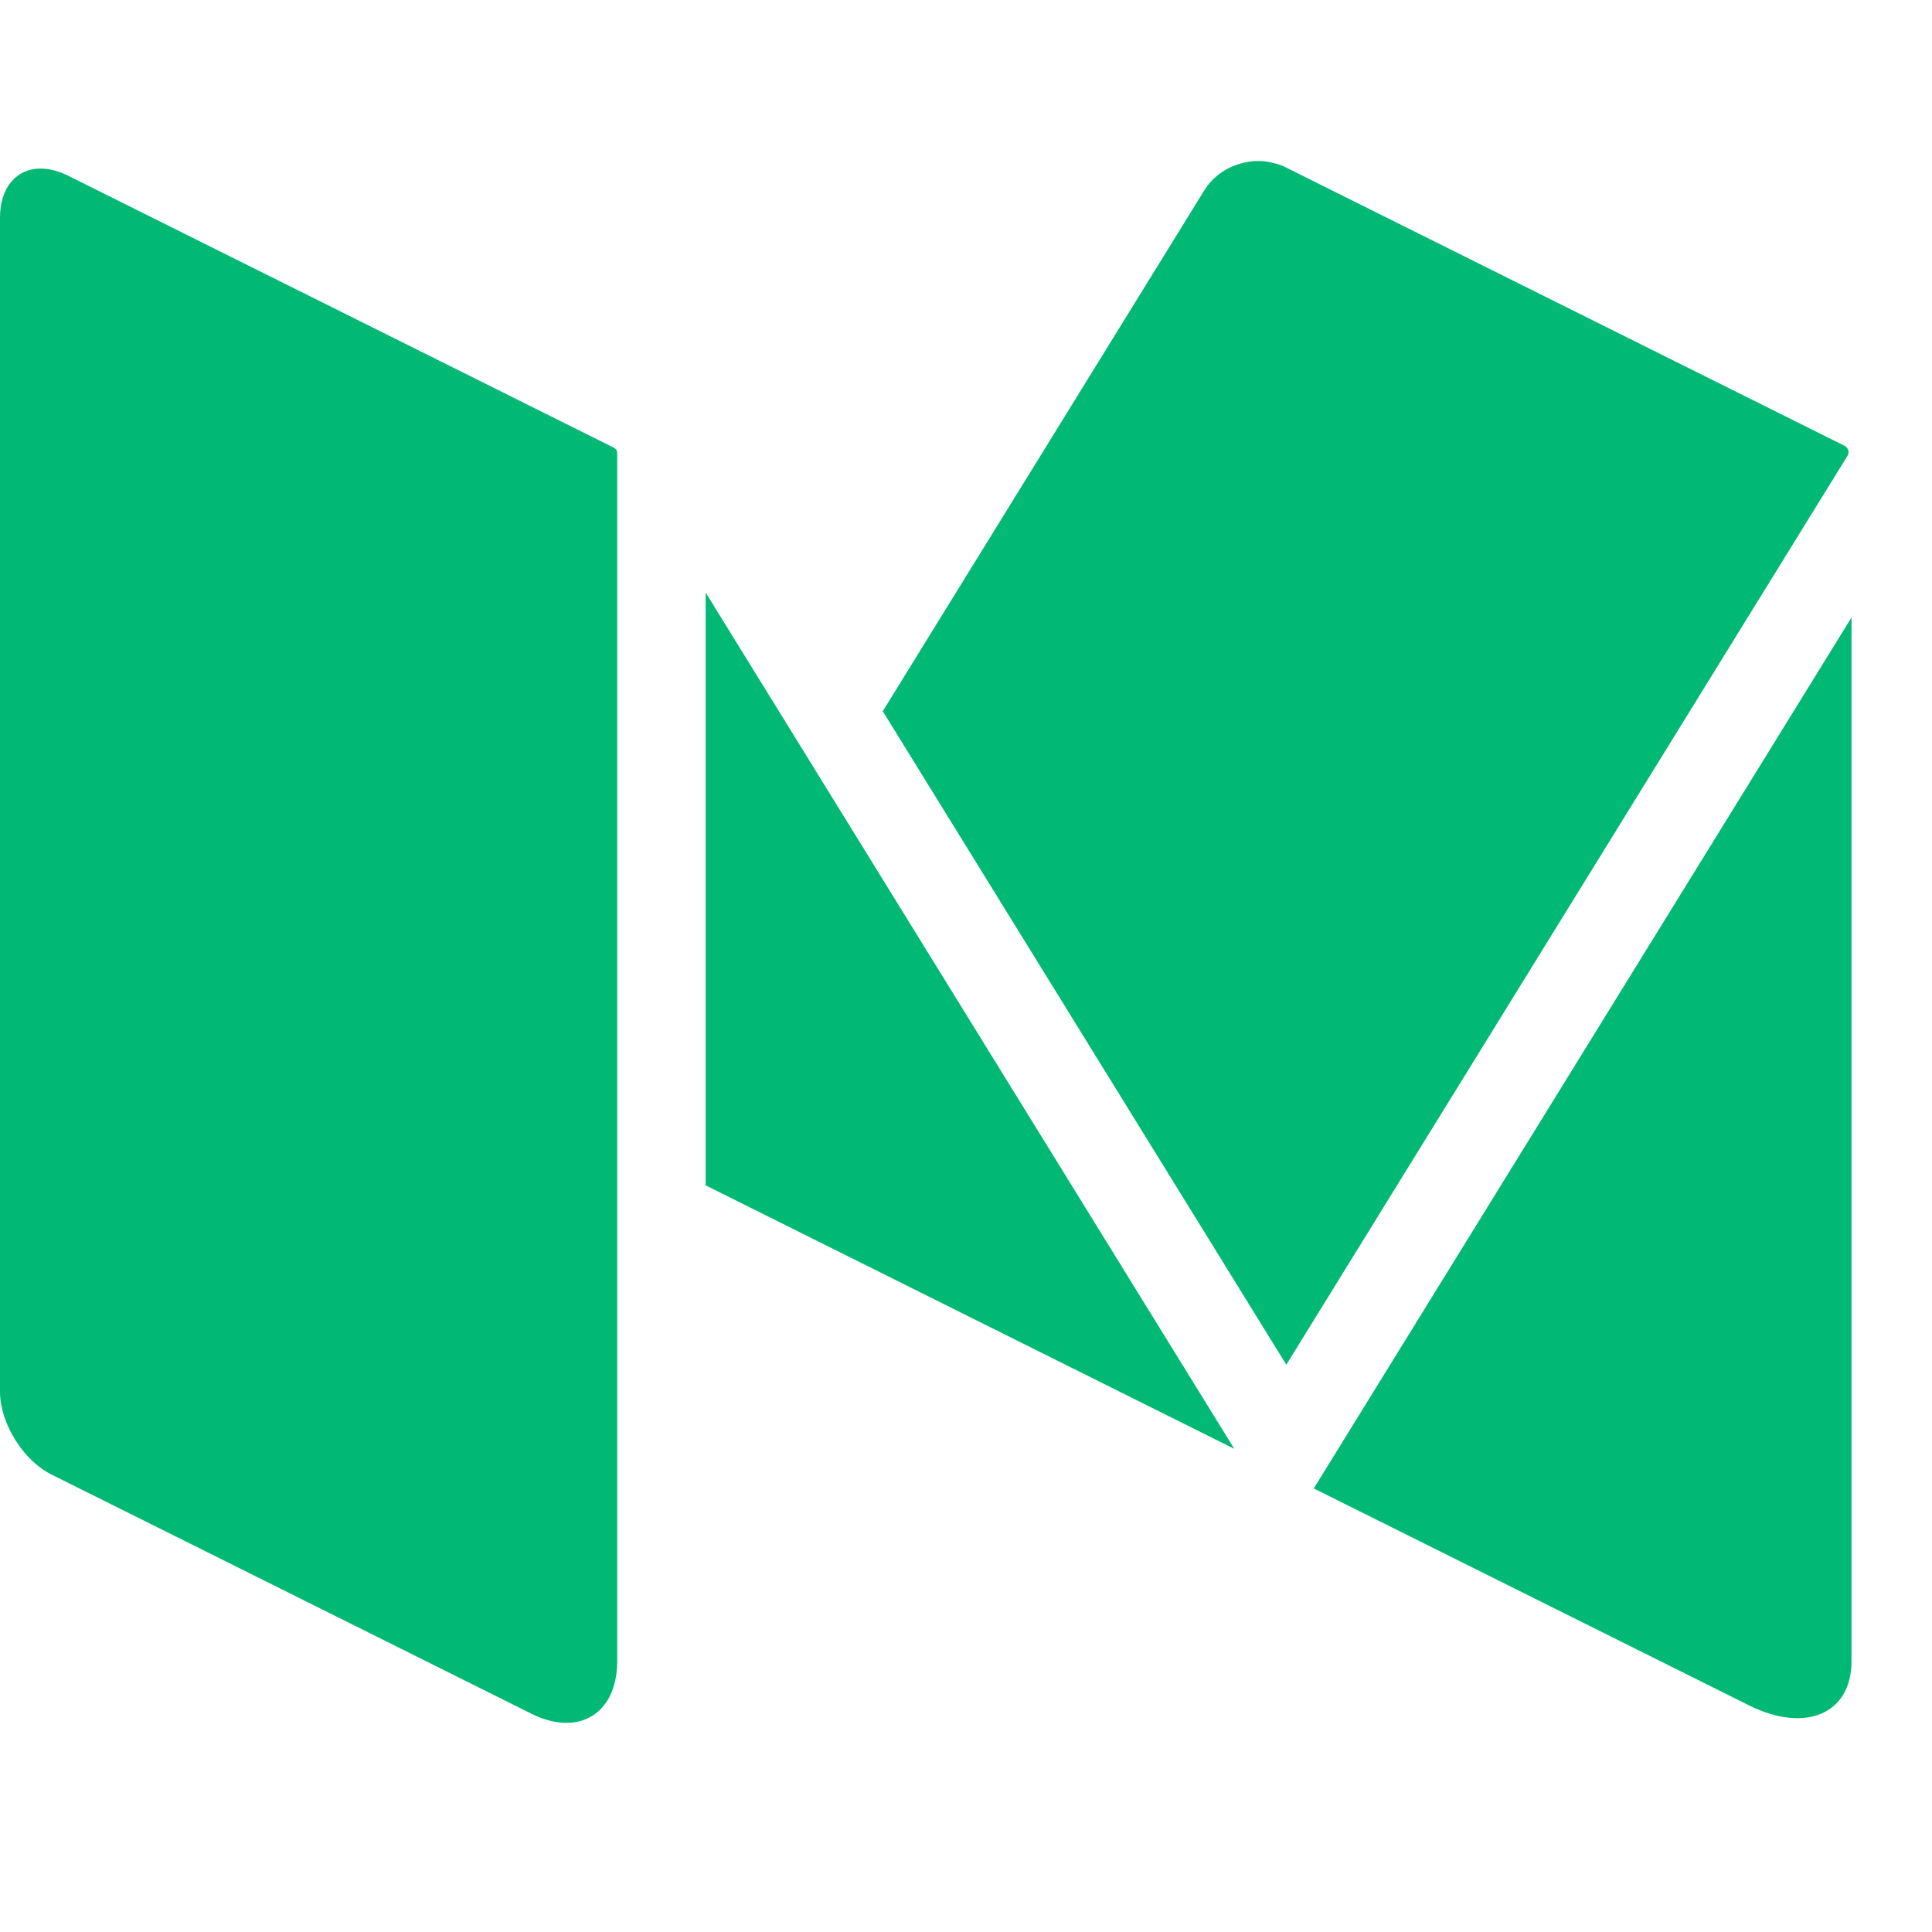
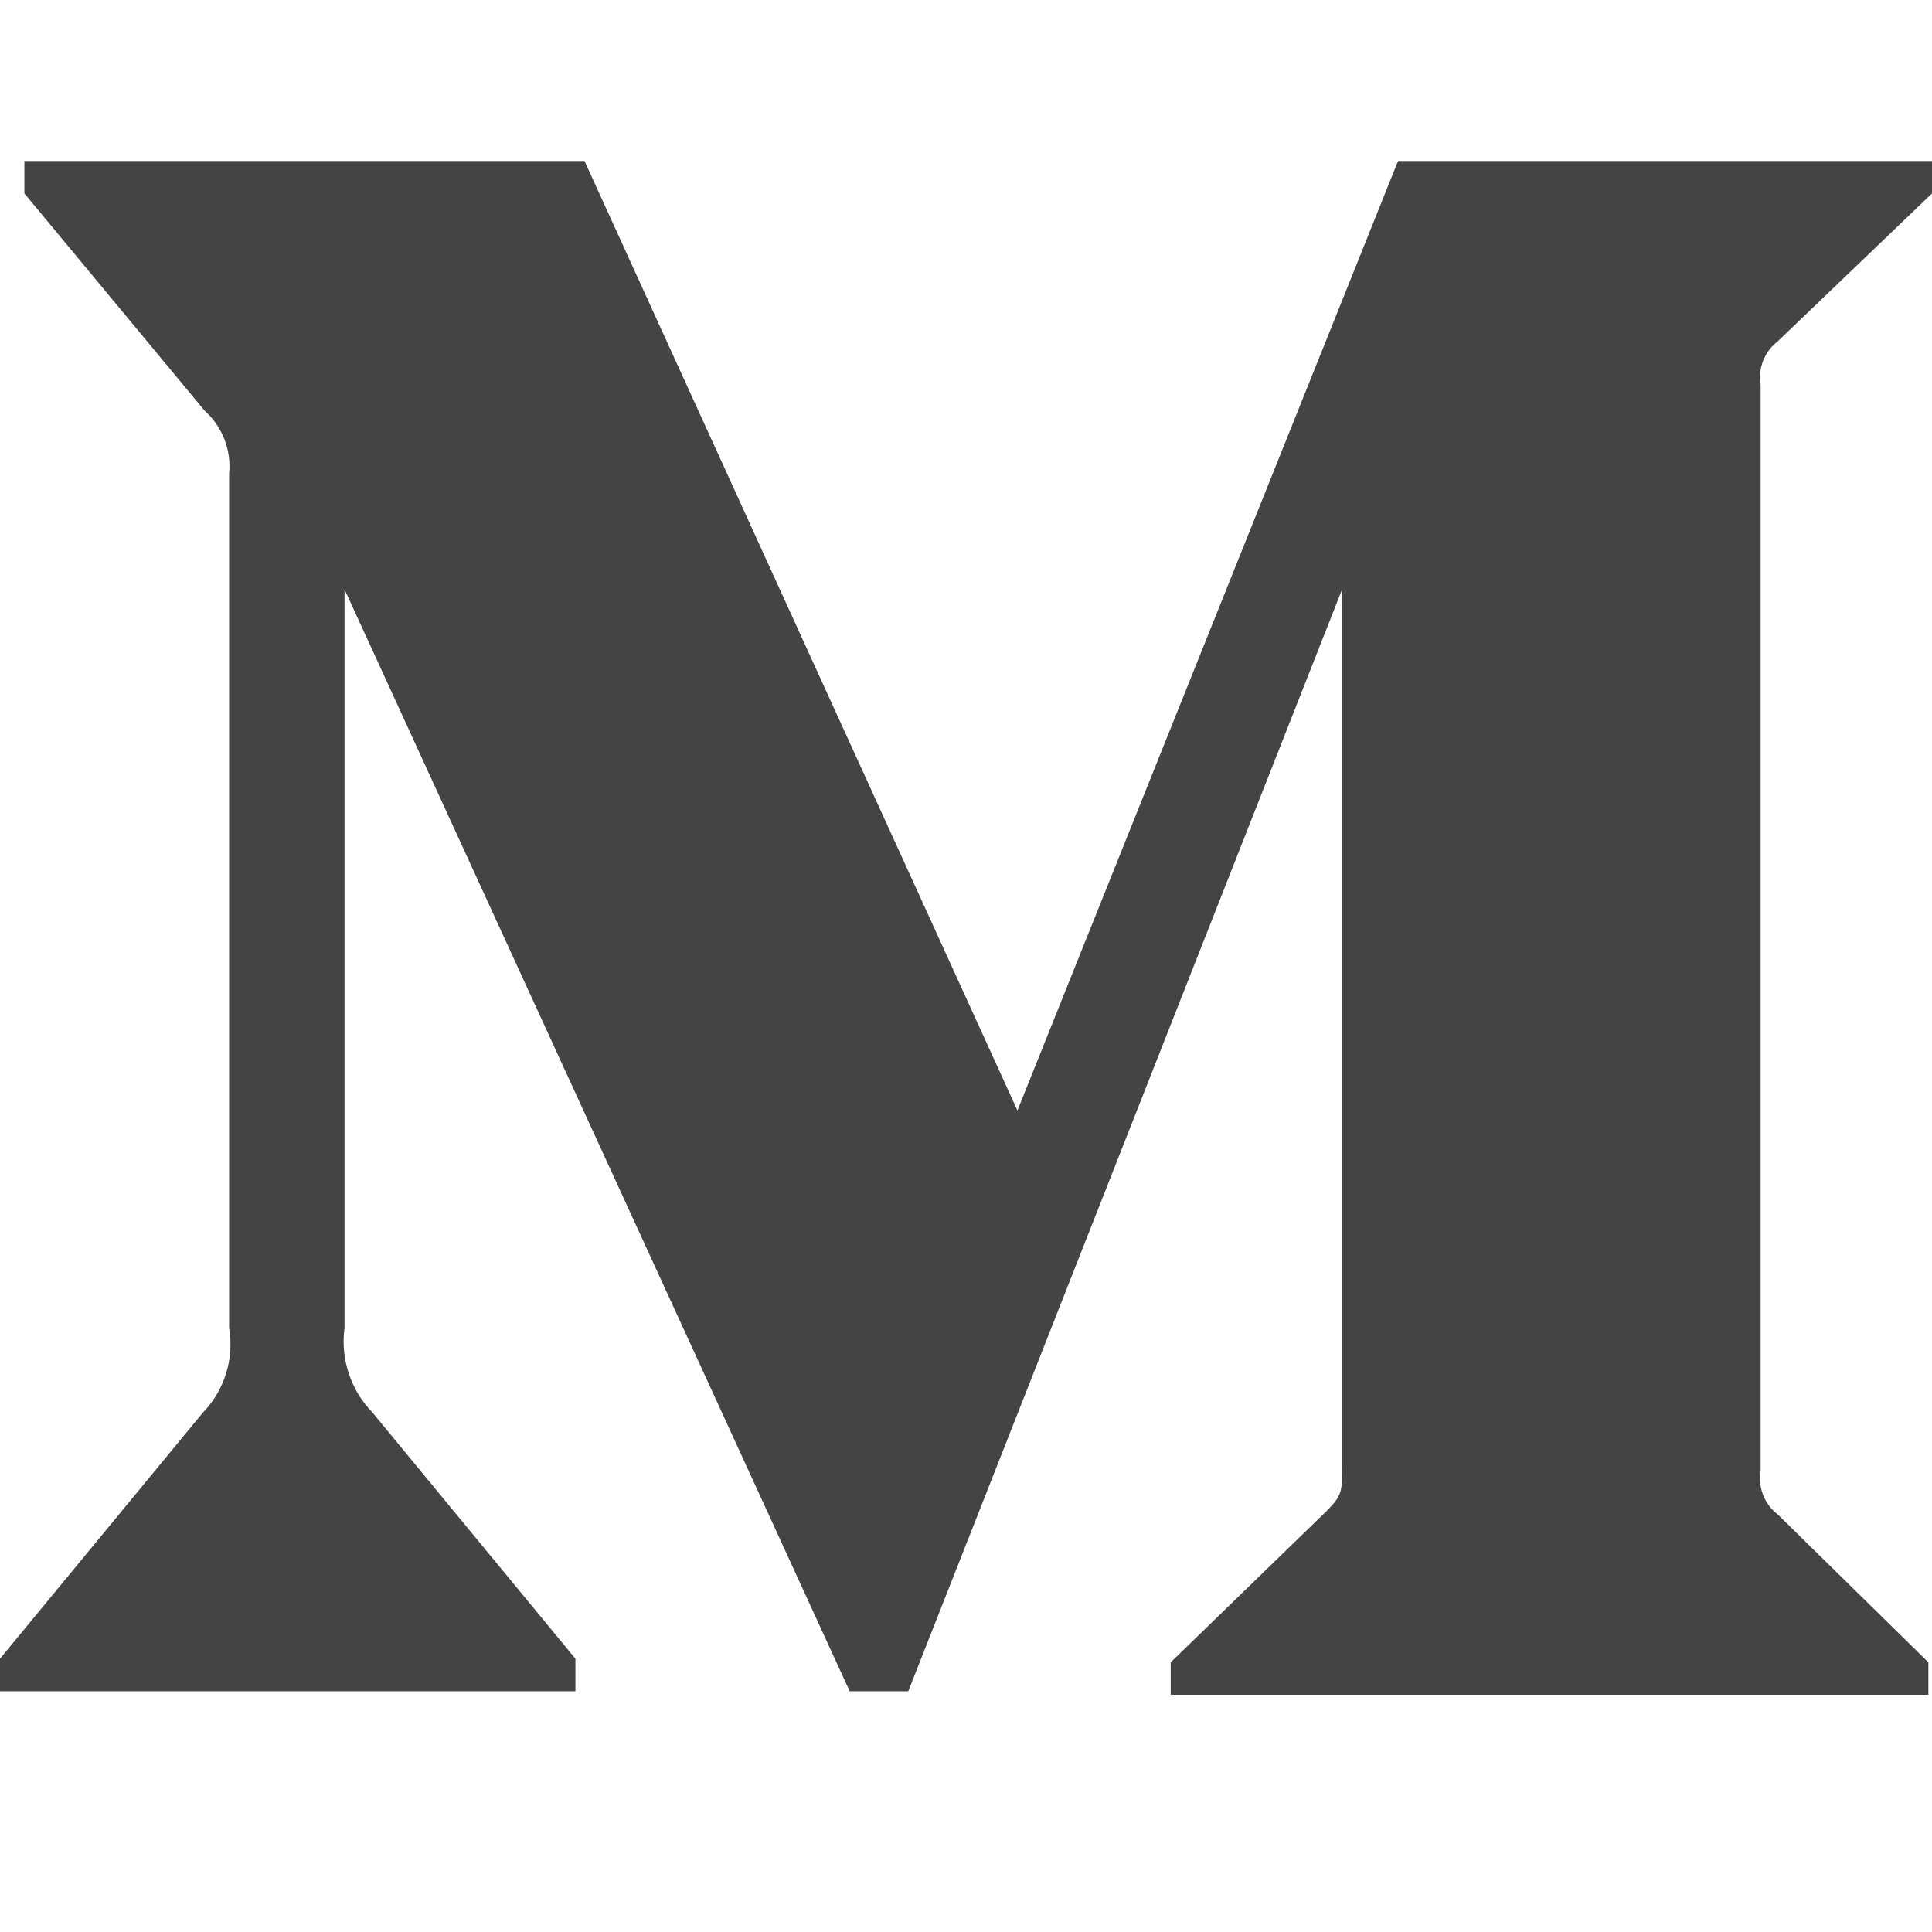
<svg xmlns="http://www.w3.org/2000/svg" width="24" height="24" viewBox="0 0 24 24">
-   <path fill="#02B875" fill-rule="evenodd" d="M22.93,5.55 C22.925,5.547 22.922,5.542 22.916,5.539 L22.908,5.535 L15.97,2.078 C15.923,2.054 15.874,2.039 15.824,2.026 C15.762,2.01 15.698,2 15.633,2 C15.368,2 15.103,2.133 14.96,2.365 L10.966,8.835 L15.979,16.953 L22.951,5.661 C22.974,5.623 22.963,5.576 22.93,5.55 M8.766,7.361 L8.766,14.725 L15.333,17.998 L8.766,7.361 M16.32,18.49 L21.726,21.184 C22.43,21.535 23,21.289 23,20.636 L23,7.671 L16.32,18.49 M7.625,5.561 L0.849,2.184 C0.727,2.123 0.61,2.094 0.505,2.094 C0.208,2.094 0,2.323 0,2.707 L0,17.289 C0,17.679 0.287,18.141 0.637,18.316 L6.605,21.29 C6.758,21.366 6.904,21.402 7.036,21.402 C7.407,21.402 7.667,21.116 7.667,20.636 L7.667,5.627 C7.667,5.599 7.651,5.573 7.625,5.561" />
+   <path fill="#444" d="M2.846,5.887 C2.876,5.592 2.763,5.301 2.543,5.103 L0.303,2.403 L0.303,2 L7.261,2 L12.639,13.795 L17.367,2 L24,2 L24,2.403 L22.084,4.24 C21.919,4.366 21.837,4.573 21.871,4.778 L21.871,18.276 C21.837,18.48 21.919,18.687 22.084,18.813 L23.955,20.65 L23.955,21.053 L14.543,21.053 L14.543,20.65 L16.482,18.768 C16.672,18.578 16.672,18.522 16.672,18.231 L16.672,7.321 L11.283,21.009 L10.555,21.009 L4.28,7.321 L4.28,16.495 C4.228,16.88 4.356,17.269 4.627,17.547 L7.148,20.605 L7.148,21.009 L0,21.009 L0,20.605 L2.521,17.547 C2.791,17.268 2.911,16.877 2.846,16.495 L2.846,5.887 Z" />
</svg>
